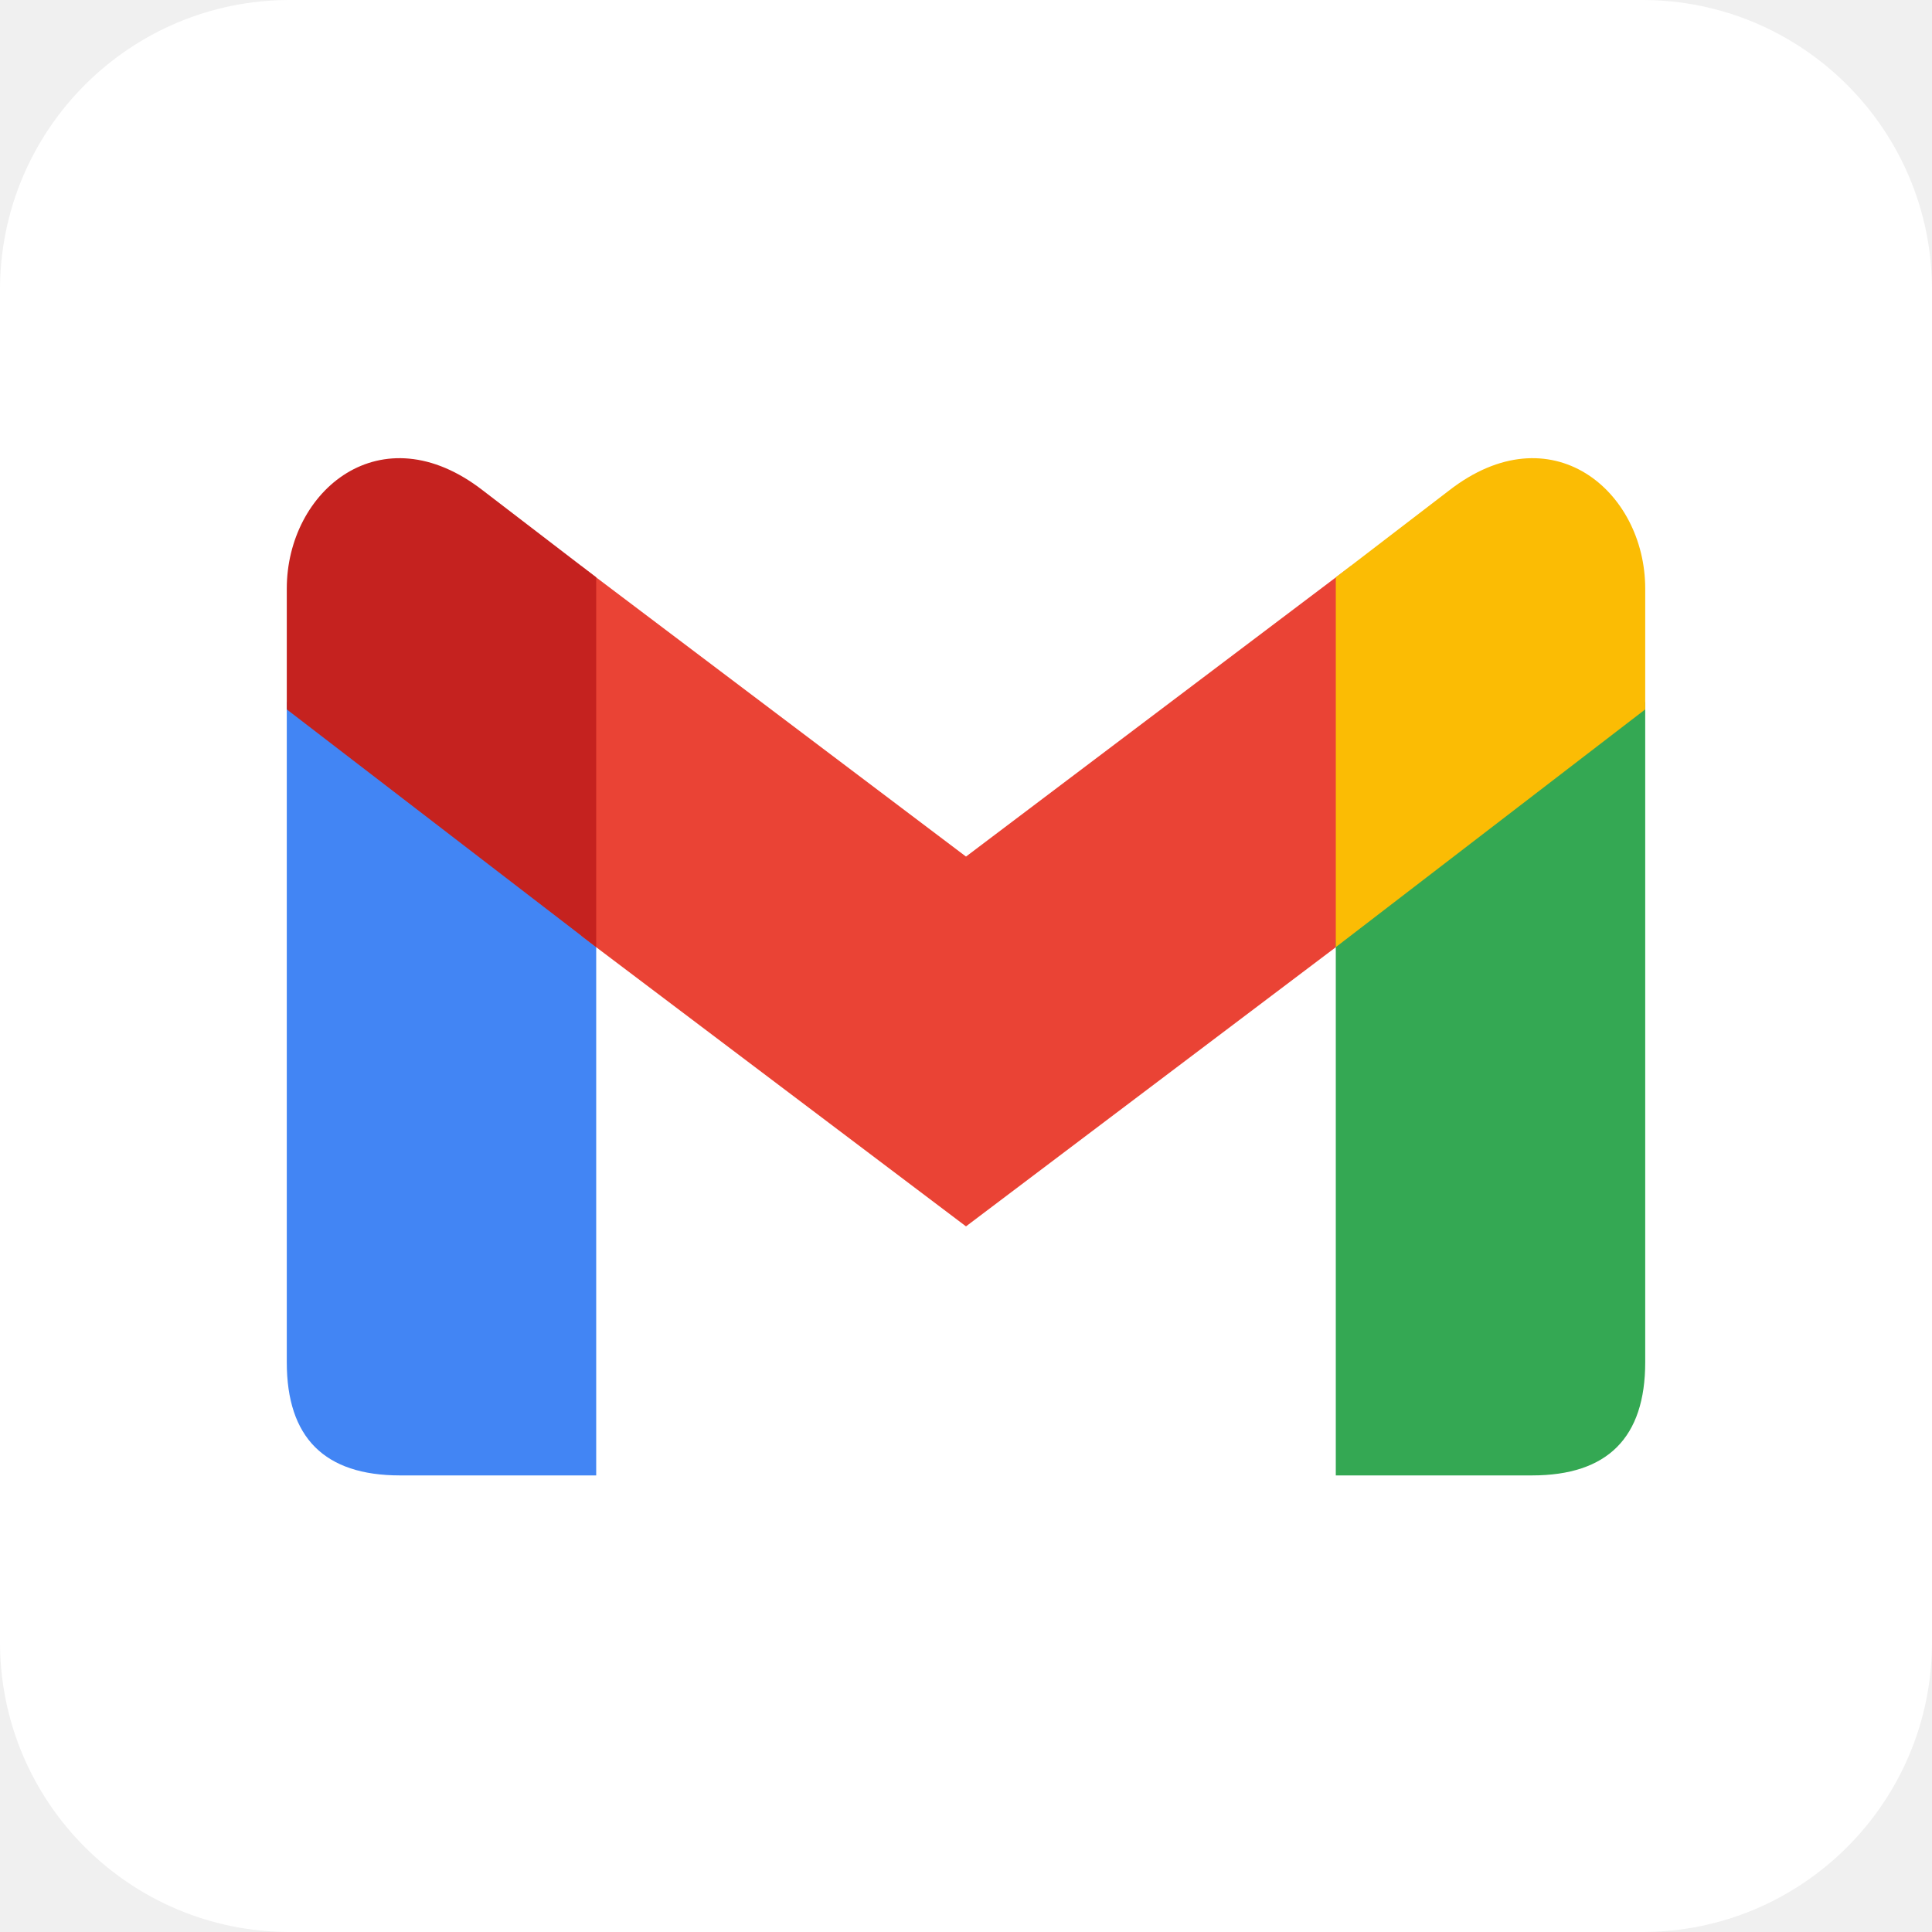
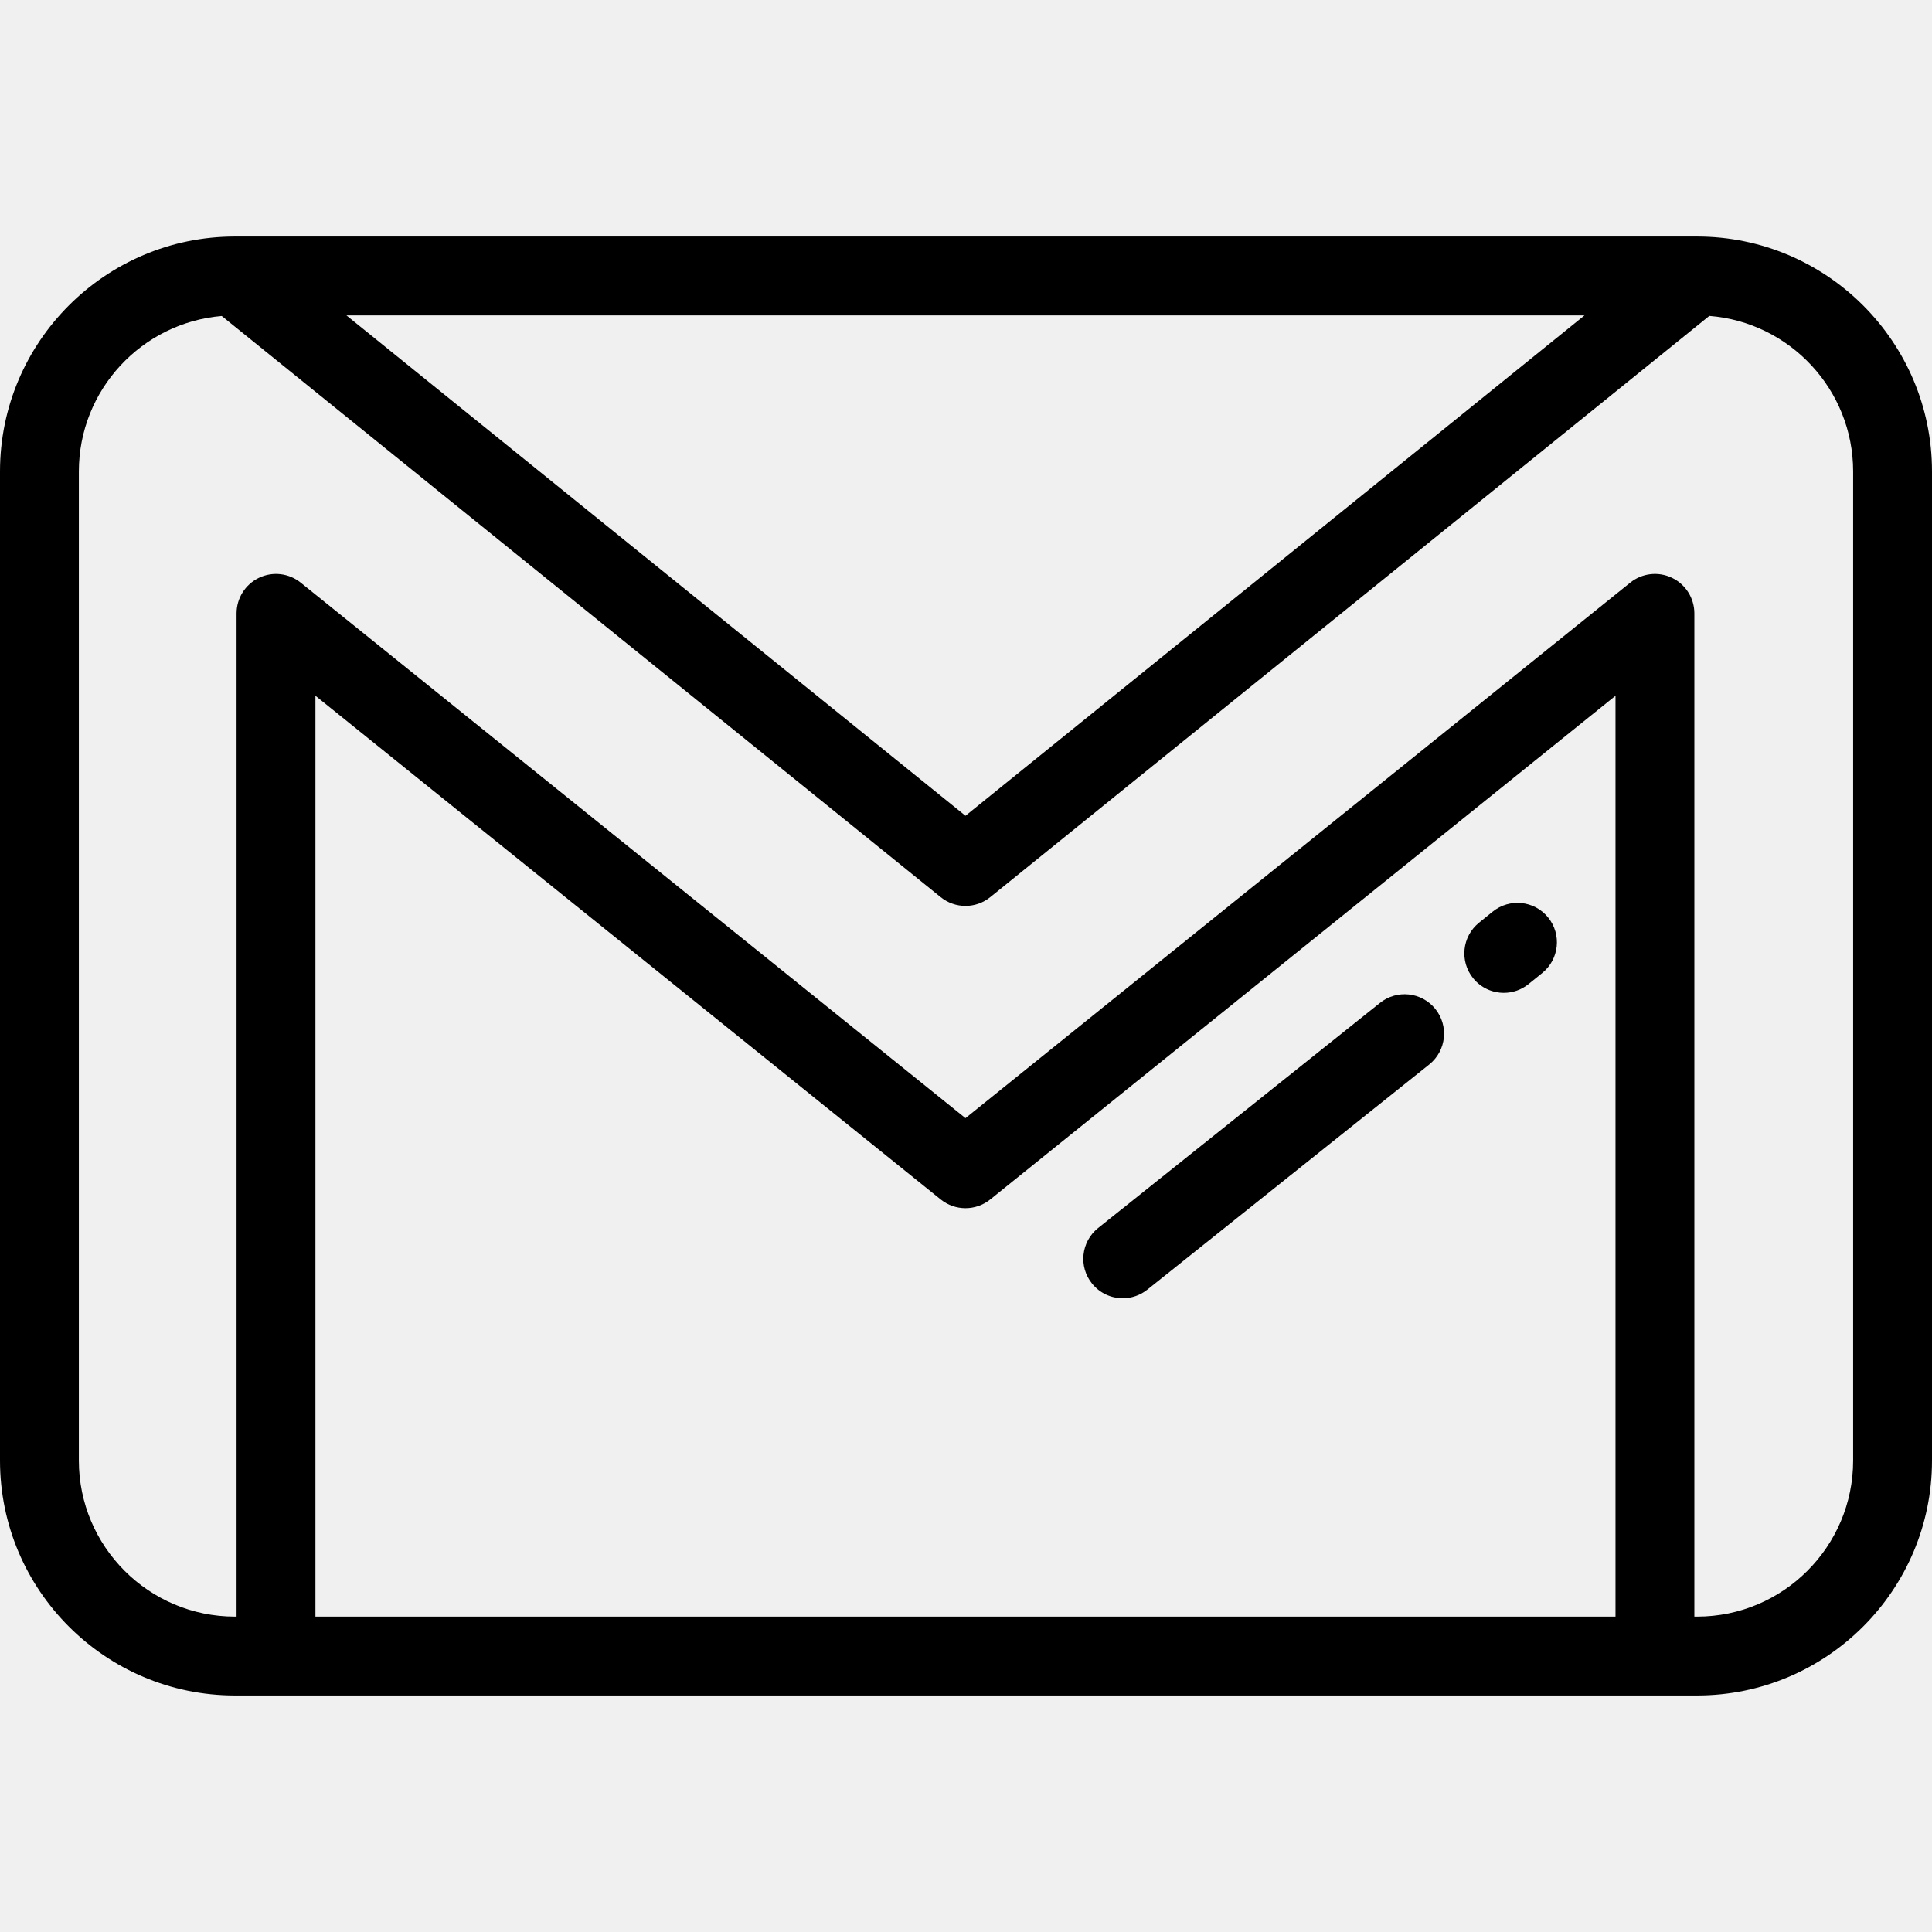
- <svg xmlns="http://www.w3.org/2000/svg" aria-label="Gmail" role="img" viewBox="0 0 512 512">
-   <rect width="512" height="512" rx="15%" fill="#ffffff" />
-   <path d="M158 391v-142l-82-63V361q0 30 30 30" fill="#4285f4" />
-   <path d="M 154 248l102 77l102-77v-98l-102 77l-102-77" fill="#ea4335" />
-   <path d="M354 391v-142l82-63V361q0 30-30 30" fill="#34a853" />
-   <path d="M76 188l82 63v-98l-30-23c-27-21-52 0-52 26" fill="#c5221f" />
-   <path d="M436 188l-82 63v-98l30-23c27-21 52 0 52 26" fill="#fbbc04" />
+ <svg xmlns="http://www.w3.org/2000/svg" fill="#000000" height="800px" width="800px" version="1.1" id="Layer_1" viewBox="0 0 512 512" xml:space="preserve">
+   <g>
+     <g>
+       <path d="M410.272,243.145c-3.63-4.486-10.211-5.179-14.695-1.548l-3.636,2.942c-4.485,3.631-5.177,10.211-1.546,14.696    c2.066,2.551,5.083,3.875,8.128,3.875c2.309,0,4.634-0.762,6.568-2.328l3.635-2.942    C413.21,254.209,413.903,247.63,410.272,243.145z" />
+     </g>
+   </g>
+   <g>
+     <g>
+       <path d="M380.363,267.357c-3.63-4.486-10.211-5.179-14.695-1.549l-74.708,59.674c-4.485,3.631-5.177,10.21-1.546,14.695    c2.064,2.551,5.082,3.875,8.127,3.875c2.309,0,4.634-0.762,6.568-2.327l74.708-59.674    C383.301,278.421,383.994,271.843,380.363,267.357z" />
+     </g>
+   </g>
+   <g>
+     <g>
+       <path d="M449.742,62.685H62.258C27.929,62.685,0,90.614,0,124.942v262.117c0,34.329,27.929,62.257,62.258,62.257h387.484    c34.33,0,62.258-27.928,62.258-62.257V124.942C512,90.614,484.072,62.685,449.742,62.685z M419.912,83.582L255.859,216.19    L91.806,83.582H419.912z M428.126,428.418H83.592V184.382l165.712,133.49c3.826,3.082,9.284,3.082,13.11,0l165.711-133.49V428.418    z M491.102,387.058c0,22.806-18.554,41.359-41.36,41.359h-0.717v-265.87c0-4.023-2.309-7.688-5.939-9.425    c-3.632-1.738-7.934-1.235-11.065,1.288L255.859,296.318L79.697,154.41c-3.134-2.523-7.438-3.026-11.065-1.288    c-3.63,1.737-5.939,5.402-5.939,9.425v265.87h-0.436c-22.805,0.001-41.359-18.553-41.359-41.358V124.942    c0-21.626,16.688-39.418,37.861-41.2l190.532,154.012c1.915,1.549,4.242,2.323,6.568,2.323c2.327,0,4.653-0.774,6.568-2.323    L452.983,83.721c21.295,1.66,38.119,19.507,38.119,41.22V387.058z" />
+     </g>
+   </g>
</svg>
